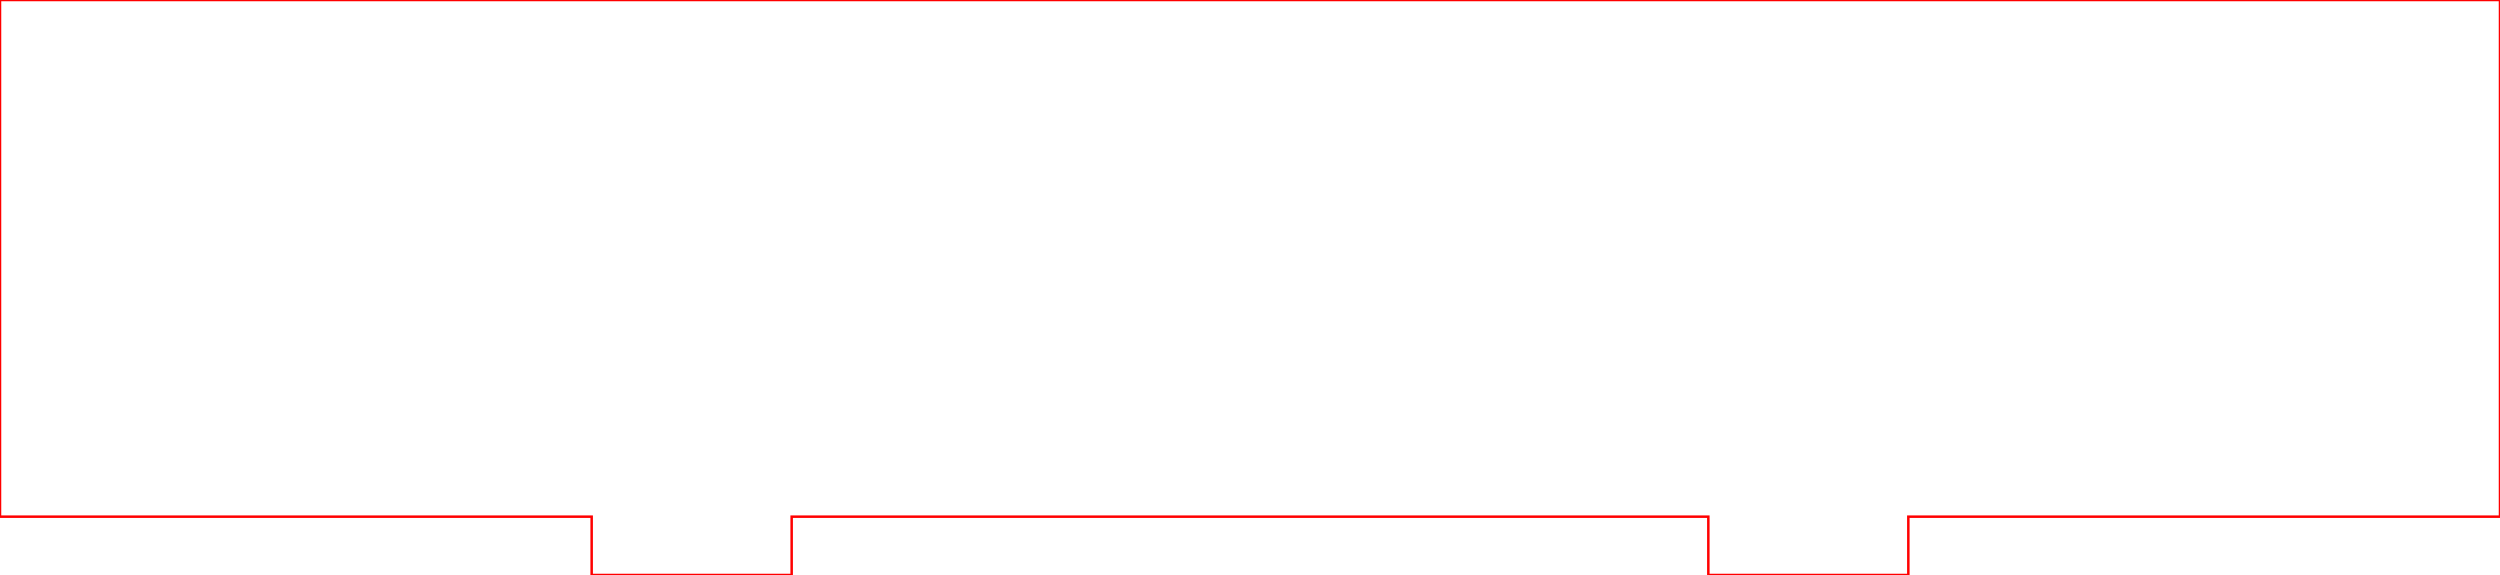
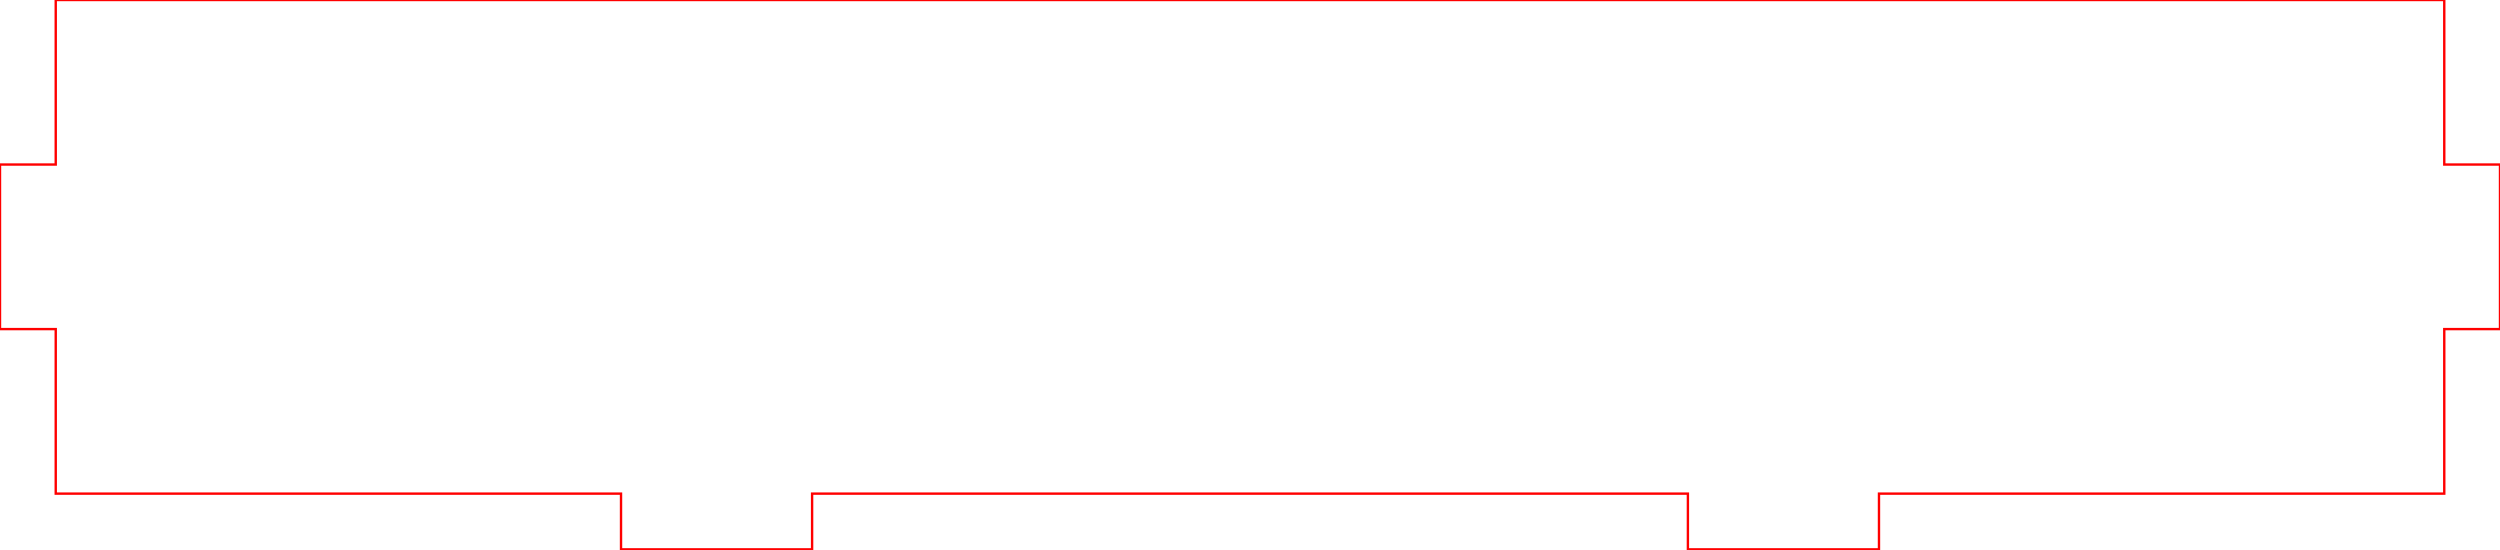
- <svg xmlns="http://www.w3.org/2000/svg" width="150mm" height="34.5mm" viewBox="0 0 150 34.5">
+ <svg xmlns="http://www.w3.org/2000/svg" width="157mm" height="34.5mm" viewBox="0 0 157 34.5">
  <g>
-     <polygon points="0,0 150,0 150,31 114.5,31 114.5,34.5 102.5,34.5 102.5,31 47.5,31 47.5,34.5 35.5,34.5 35.5,31 0,31" fill="none" stroke="#ff0000" stroke-width="0.15" />
+     <polygon points="3.5,0 153.5,0 153.5,10.333 157,10.333 157,20.667 153.5,20.667 153.5,31 118,31 118,34.5 106,34.5 106,31 51,31 51,34.5 39,34.5 39,31 3.5,31 3.5,20.667 0,20.667 0,10.333 3.5,10.333" fill="none" stroke="#ff0000" stroke-width="0.15" />
  </g>
</svg>
